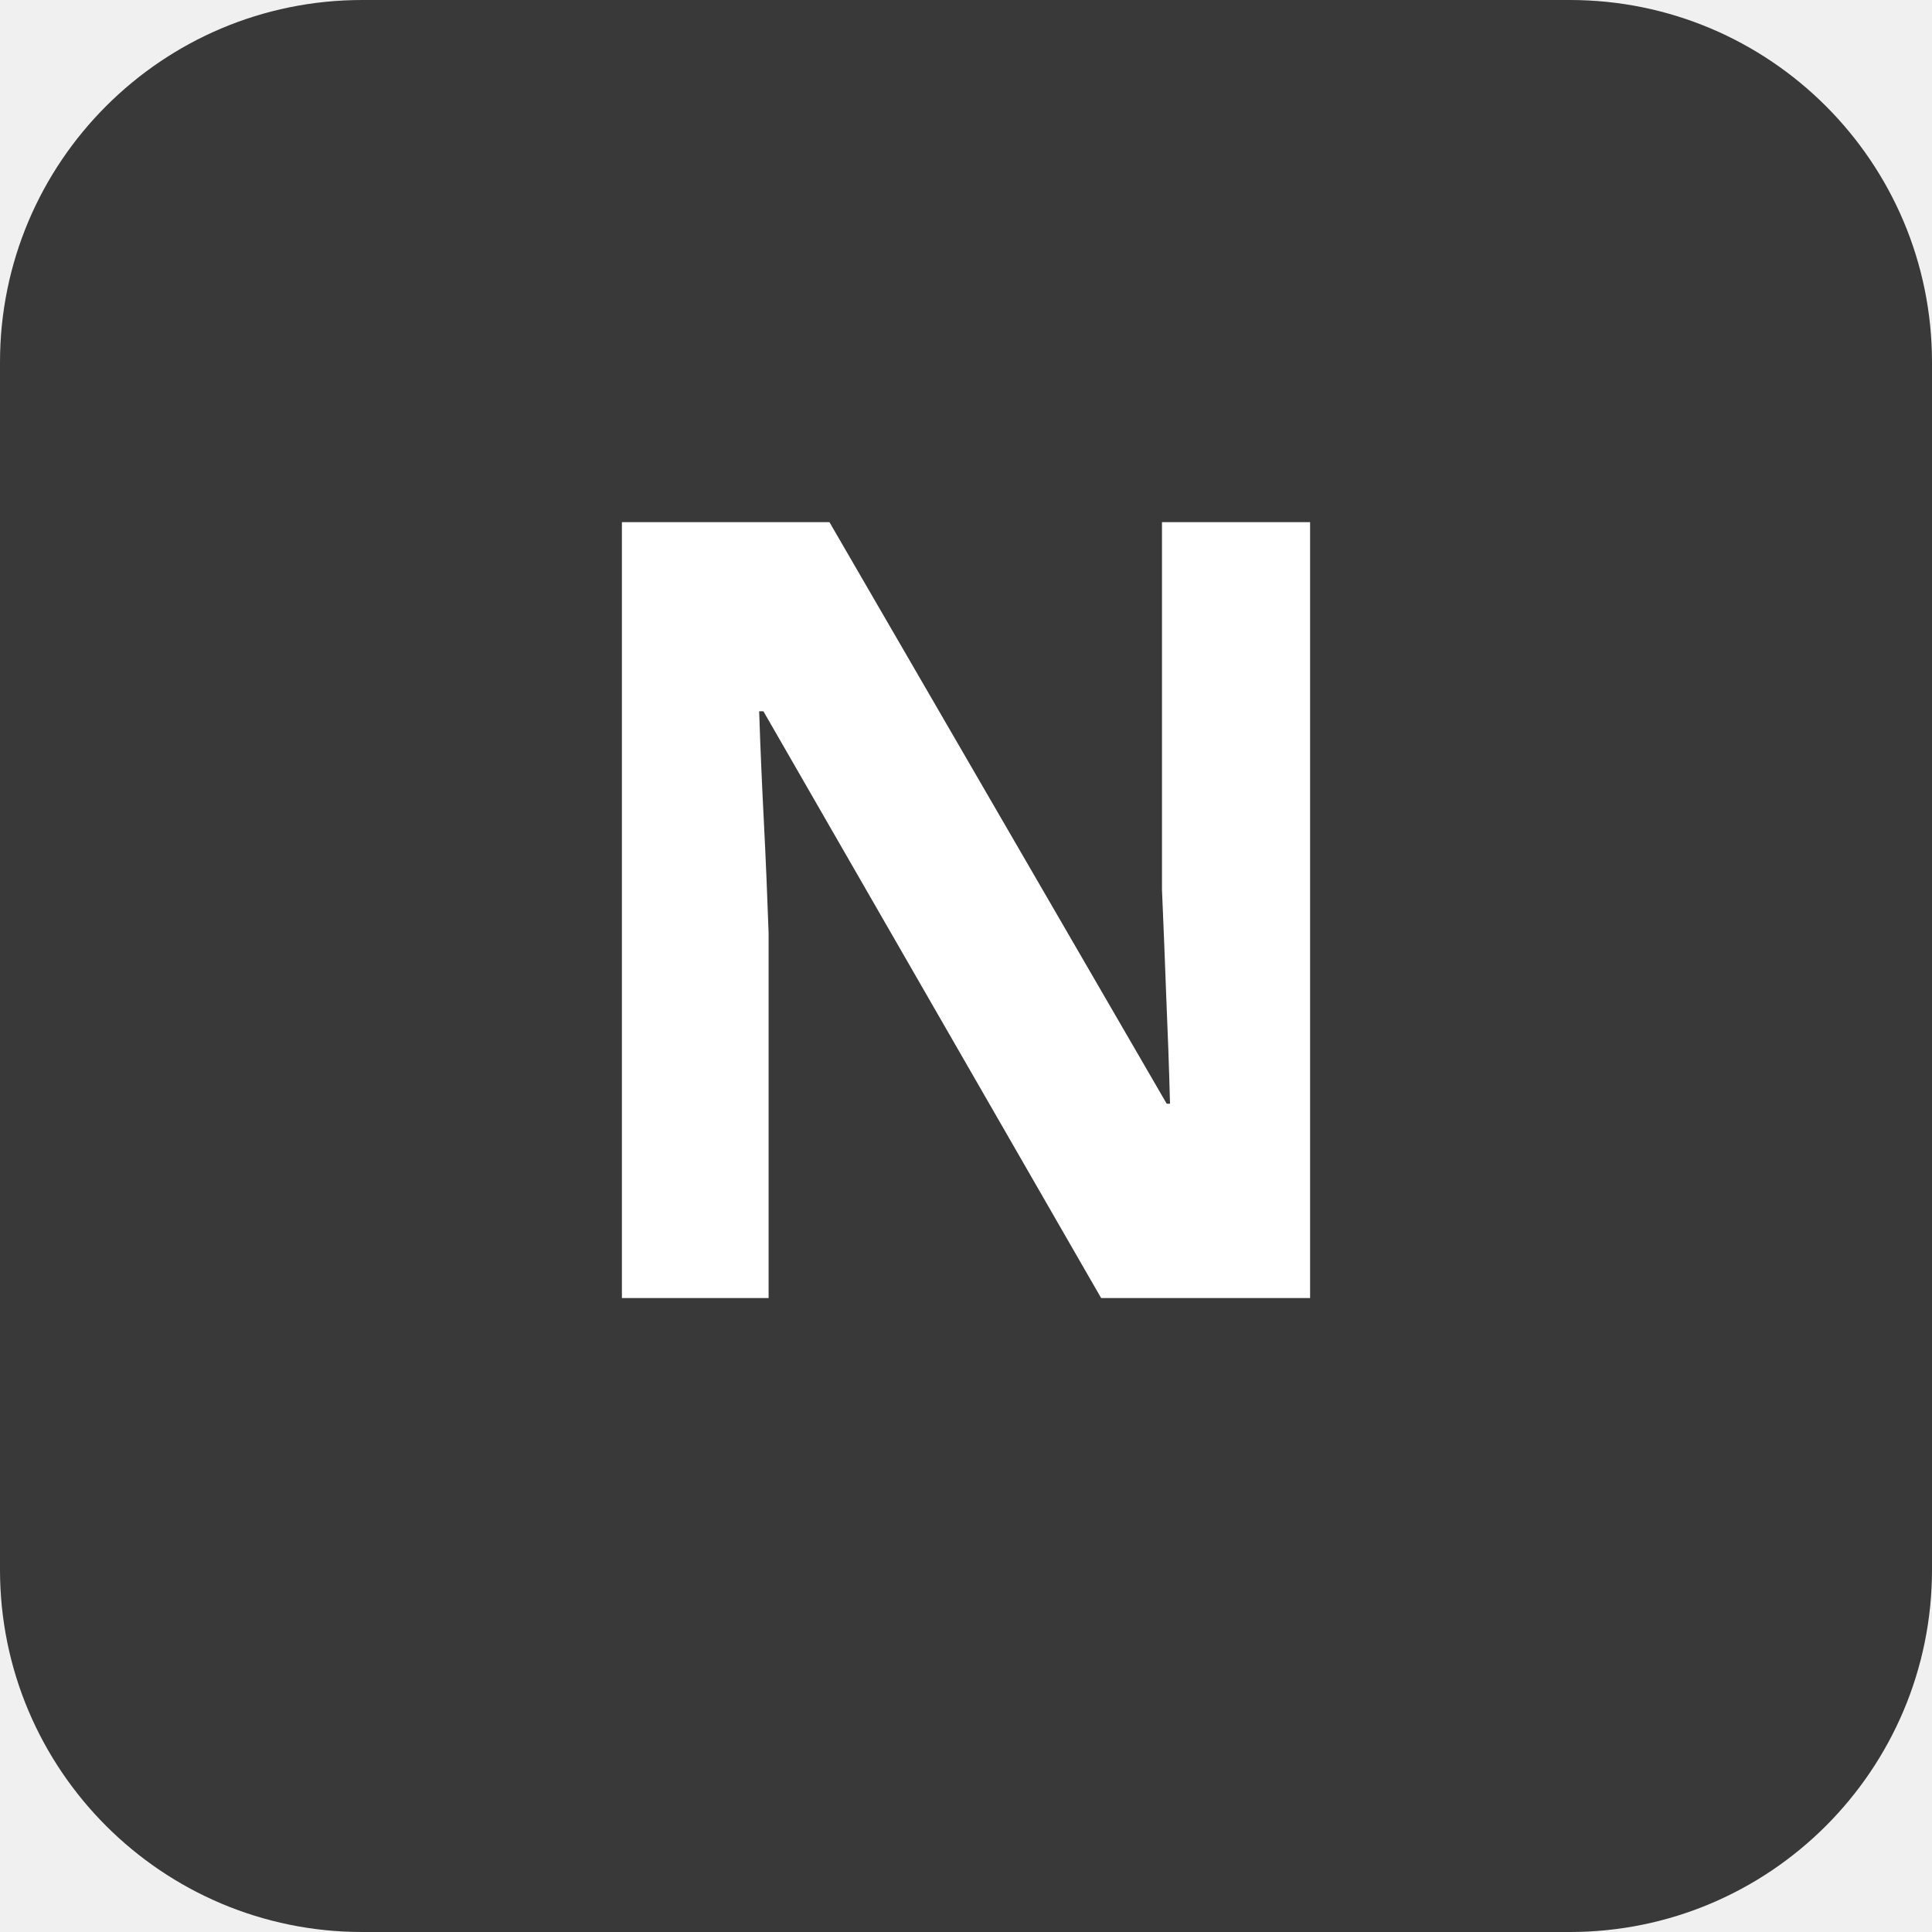
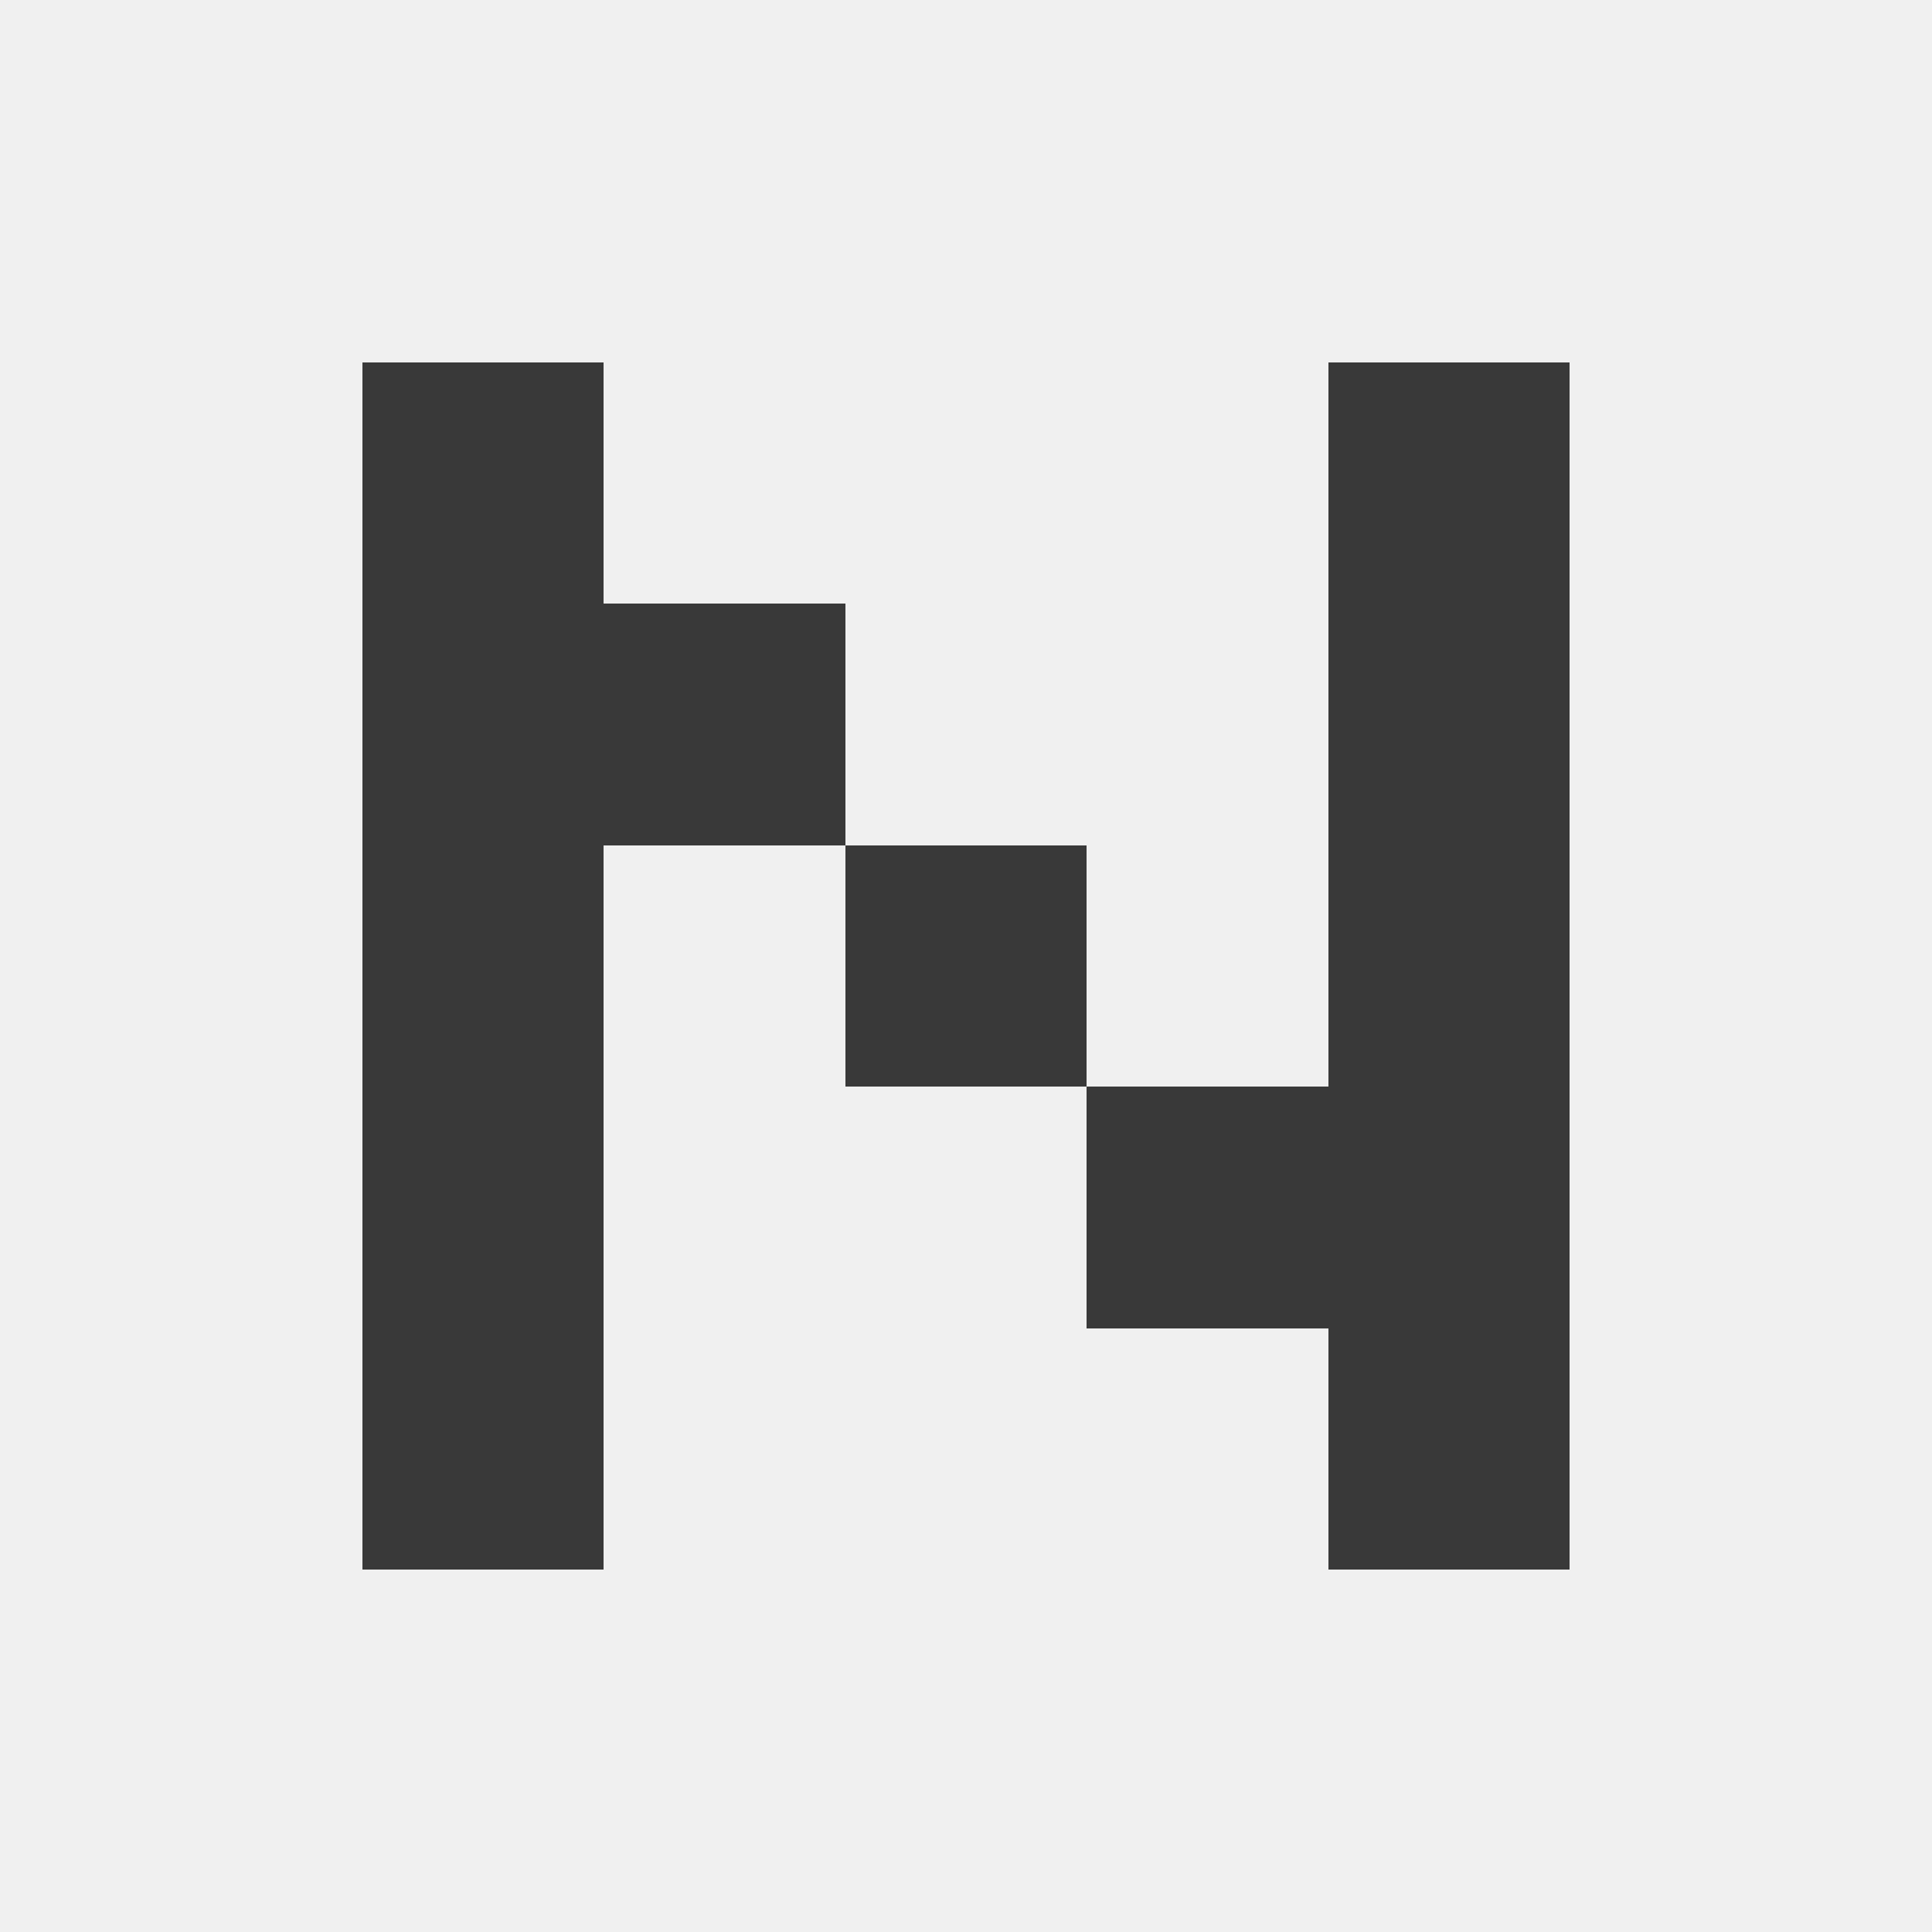
- <svg xmlns="http://www.w3.org/2000/svg" viewBox="0 0 64 64">
-   <rect width="64" height="64" rx="12" fill="#393939" />
-   <text x="32" y="43" font-family="sans-serif" font-size="36" font-weight="600" text-anchor="middle" fill="#fff">N</text>
+ <svg xmlns="http://www.w3.org/2000/svg" viewBox="0 0 32 32" shape-rendering="crispEdges">
+   <path fill="#393939" d="M6 6h4v4H6zM22 6h4v4h-4zM6 10h4v4H6zM10 10h4v4h-4zM22 10h4v4h-4zM6 14h4v4H6zM14 14h4v4h-4zM22 14h4v4h-4zM6 18h4v4H6zM18 18h4v4h-4zM22 18h4v4h-4zM6 22h4v4H6zM22 22h4v4h-4z" />
</svg>
